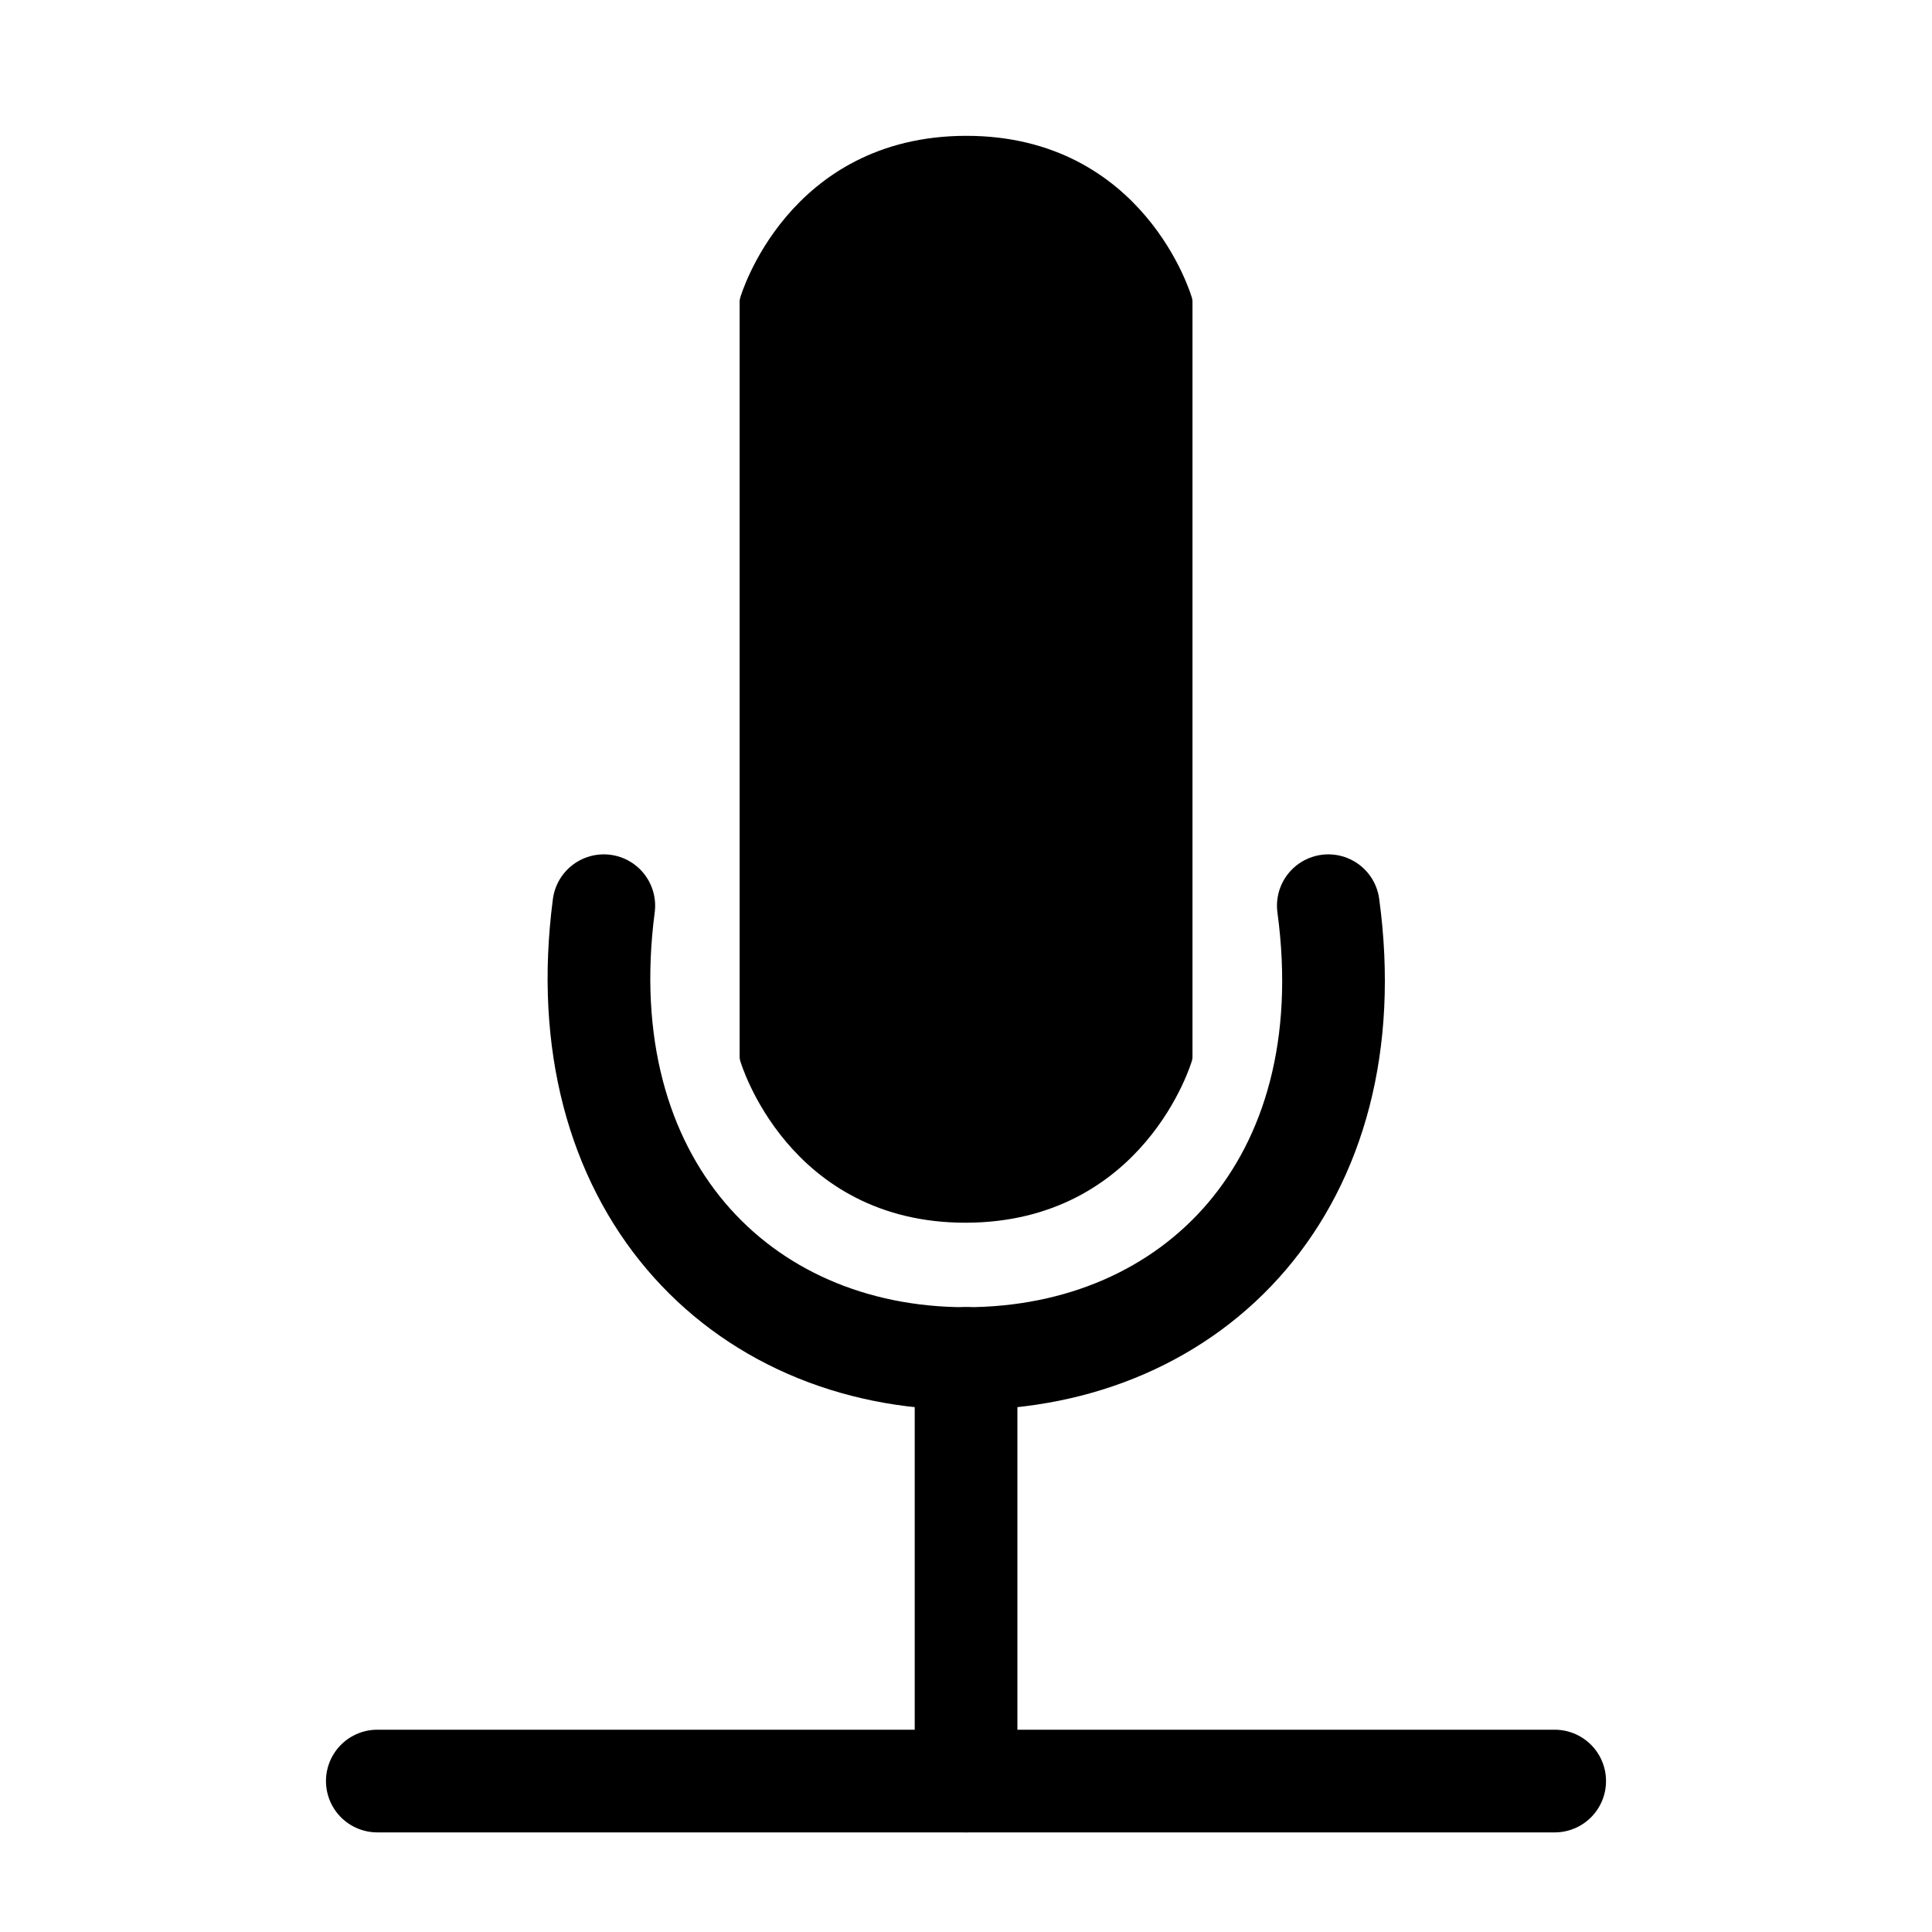
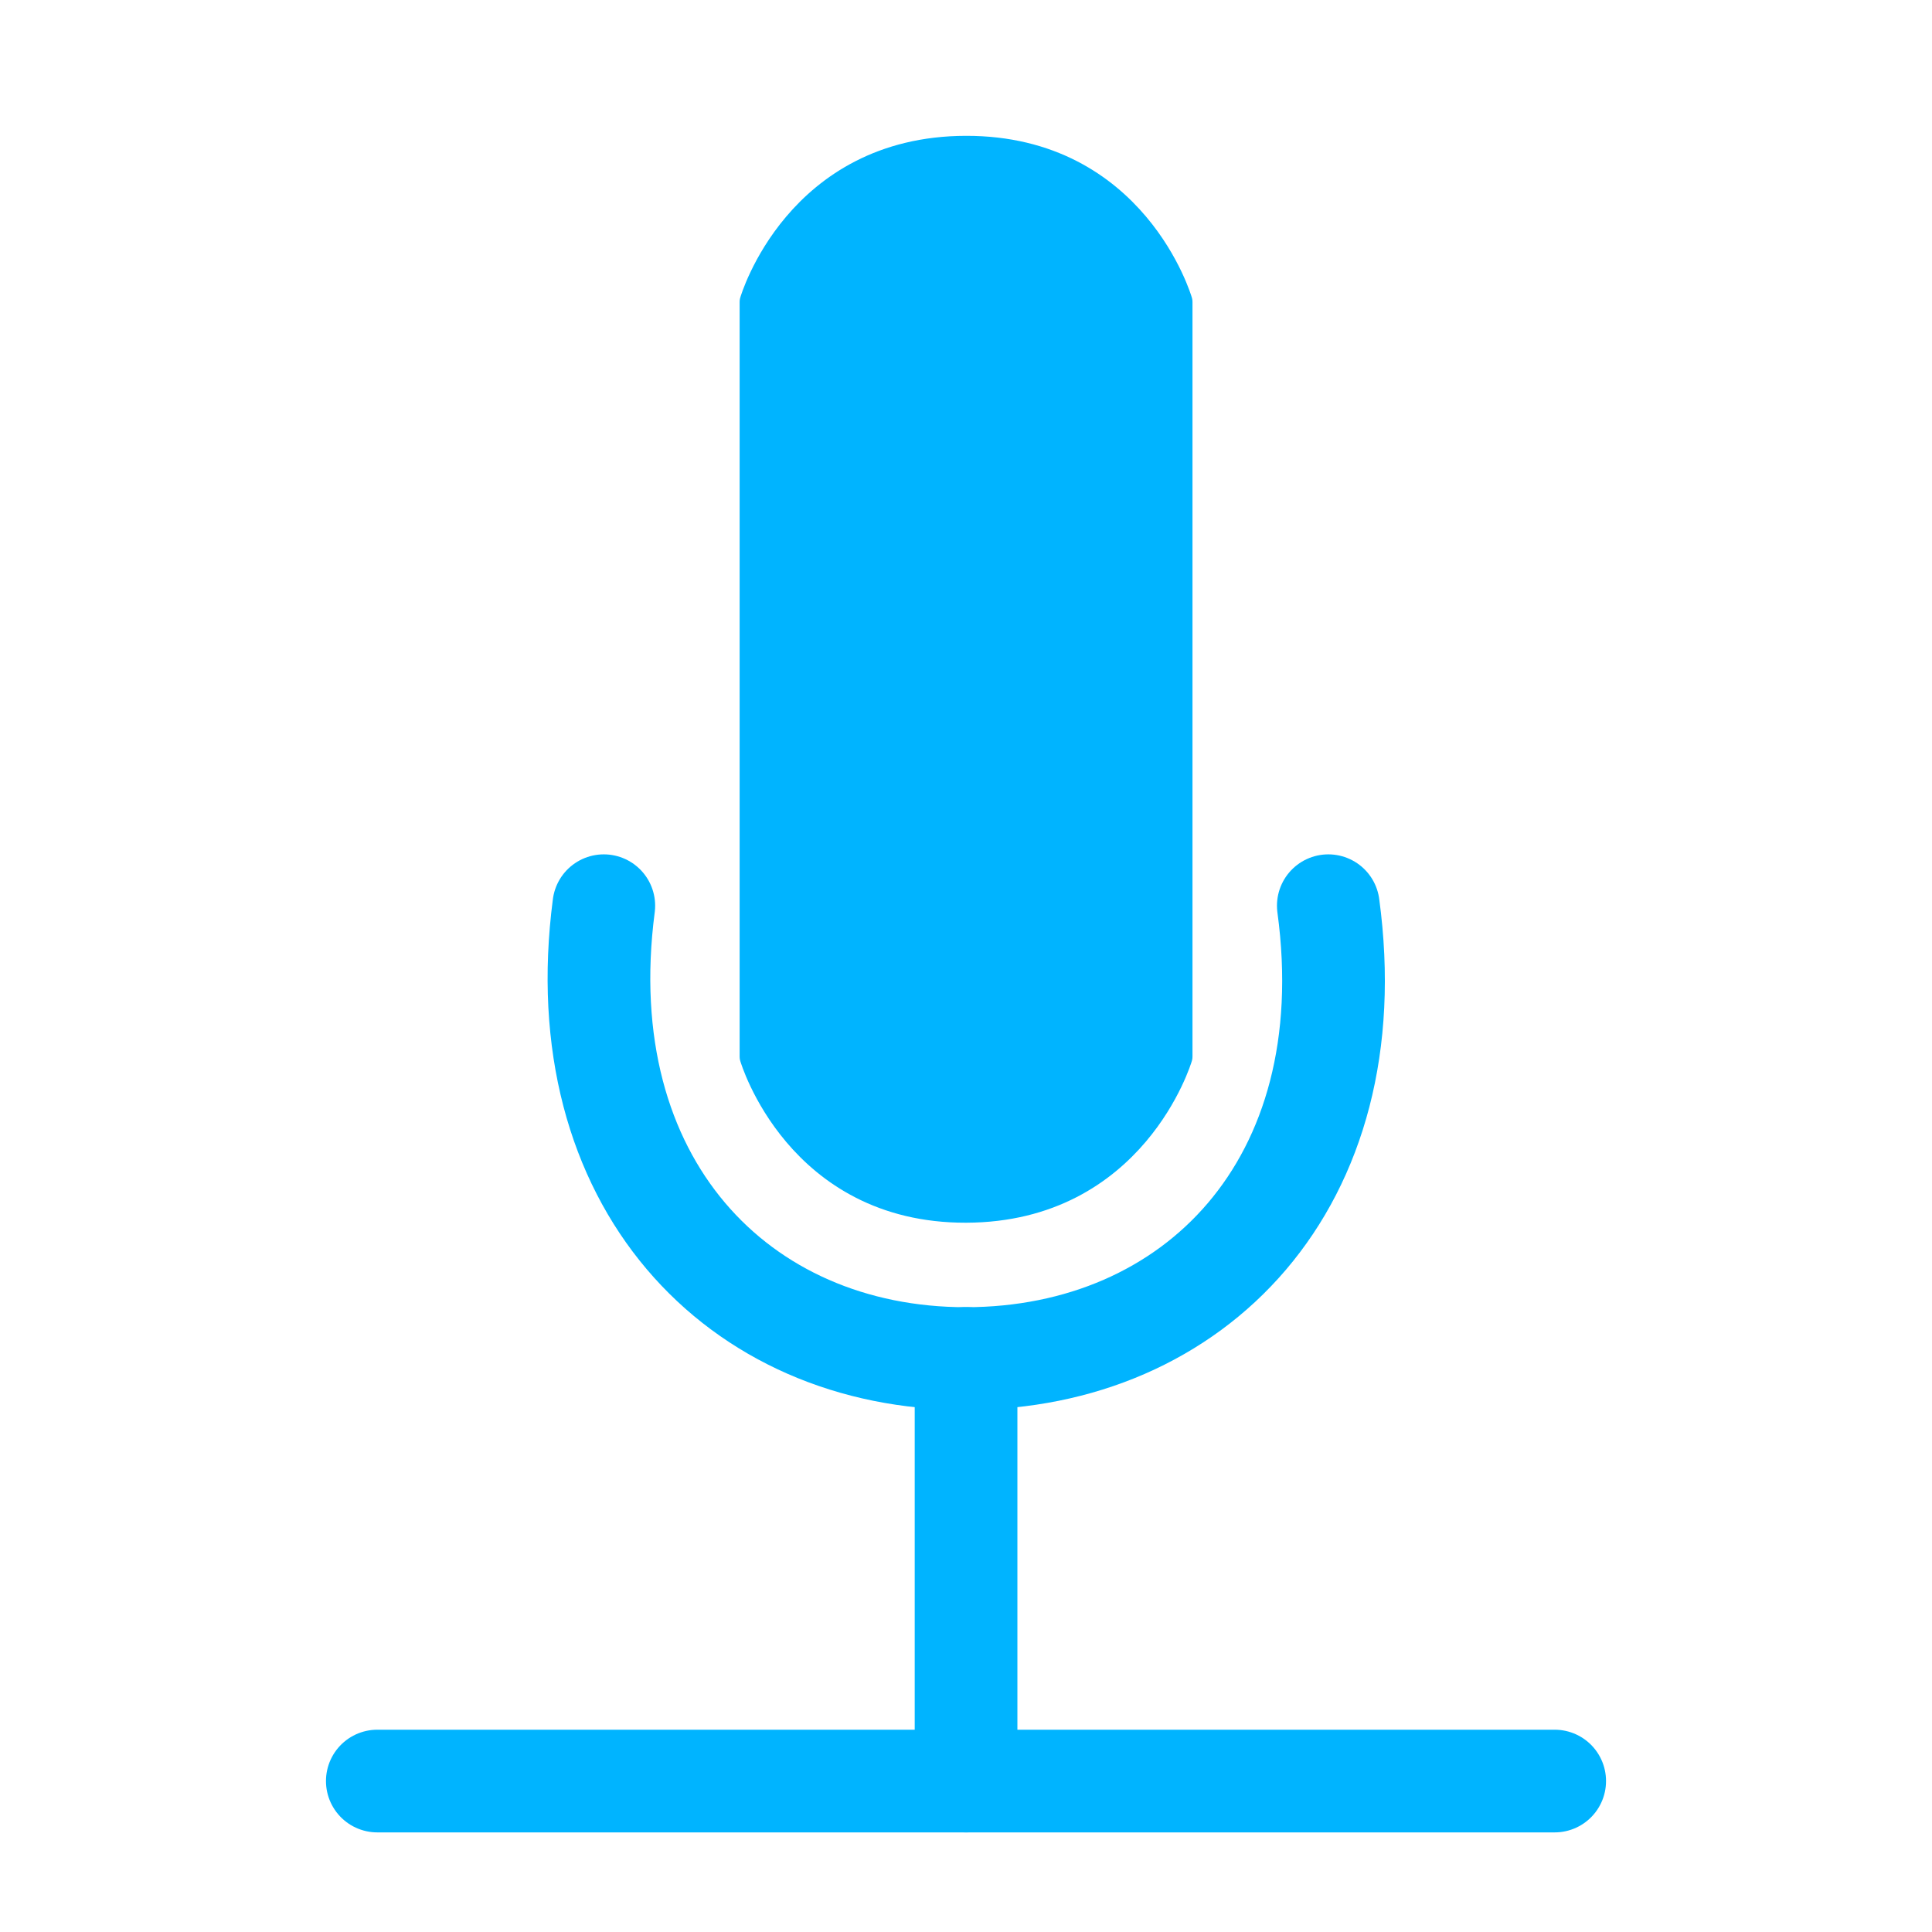
<svg xmlns="http://www.w3.org/2000/svg" width="64" height="64" viewBox="0 0 16.933 16.933" version="1.1" id="svg5">
  <defs id="defs2" />
  <g id="layer1">
-     <path style="fill:none;stroke:#000000;stroke-width:0.9;stroke-linecap:round;stroke-linejoin:miter;stroke-miterlimit:4;stroke-dasharray:none;stroke-opacity:1" d="M 3.307,15.61 H 13.626" id="path8092" />
-     <path style="fill:none;stroke:#000000;stroke-width:0.9;stroke-linecap:round;stroke-linejoin:miter;stroke-miterlimit:4;stroke-dasharray:none;stroke-opacity:1" d="M 8.467,15.61 V 11.906" id="path9095" />
-     <path style="fill:none;stroke:#000000;stroke-width:0.9;stroke-linecap:round;stroke-linejoin:miter;stroke-miterlimit:4;stroke-dasharray:none;stroke-opacity:1" d="m 11.642,7.938 c 0.331,2.441 -1.177,3.967 -3.175,3.969 -1.998,0.001 -3.492,-1.542 -3.175,-3.969" id="path9097" />
-     <path style="fill:#000000;fill-opacity:1;stroke:#000000;stroke-width:0.265;stroke-linecap:round;stroke-linejoin:round;stroke-miterlimit:4;stroke-dasharray:none;stroke-opacity:1" d="m 6.615,2.646 c 0,0 0.385,-1.321 1.852,-1.323 1.467,-0.002 1.852,1.323 1.852,1.323 v 6.615 c 0,0 -0.39,1.319 -1.852,1.323 -1.462,0.004 -1.852,-1.323 -1.852,-1.323 z" id="path9099" />
+     <path style="fill:none;stroke:#00b4ff;stroke-width:0.9;stroke-linecap:round;stroke-linejoin:miter;stroke-miterlimit:4;stroke-dasharray:none;stroke-opacity:1" d="M 3.307,15.61 H 13.626" id="path8092" />
+     <path style="fill:none;stroke:#00b4ff;stroke-width:0.9;stroke-linecap:round;stroke-linejoin:miter;stroke-miterlimit:4;stroke-dasharray:none;stroke-opacity:1" d="M 8.467,15.61 V 11.906" id="path9095" />
+     <path style="fill:none;stroke:#00b4ff;stroke-width:0.9;stroke-linecap:round;stroke-linejoin:miter;stroke-miterlimit:4;stroke-dasharray:none;stroke-opacity:1" d="m 11.642,7.938 c 0.331,2.441 -1.177,3.967 -3.175,3.969 -1.998,0.001 -3.492,-1.542 -3.175,-3.969" id="path9097" />
+     <path style="fill:#00b4ff;fill-opacity:1;stroke:#00b4ff;stroke-width:0.265;stroke-linecap:round;stroke-linejoin:round;stroke-miterlimit:4;stroke-dasharray:none;stroke-opacity:1" d="m 6.615,2.646 c 0,0 0.385,-1.321 1.852,-1.323 1.467,-0.002 1.852,1.323 1.852,1.323 v 6.615 c 0,0 -0.39,1.319 -1.852,1.323 -1.462,0.004 -1.852,-1.323 -1.852,-1.323 z" id="path9099" />
  </g>
</svg>
